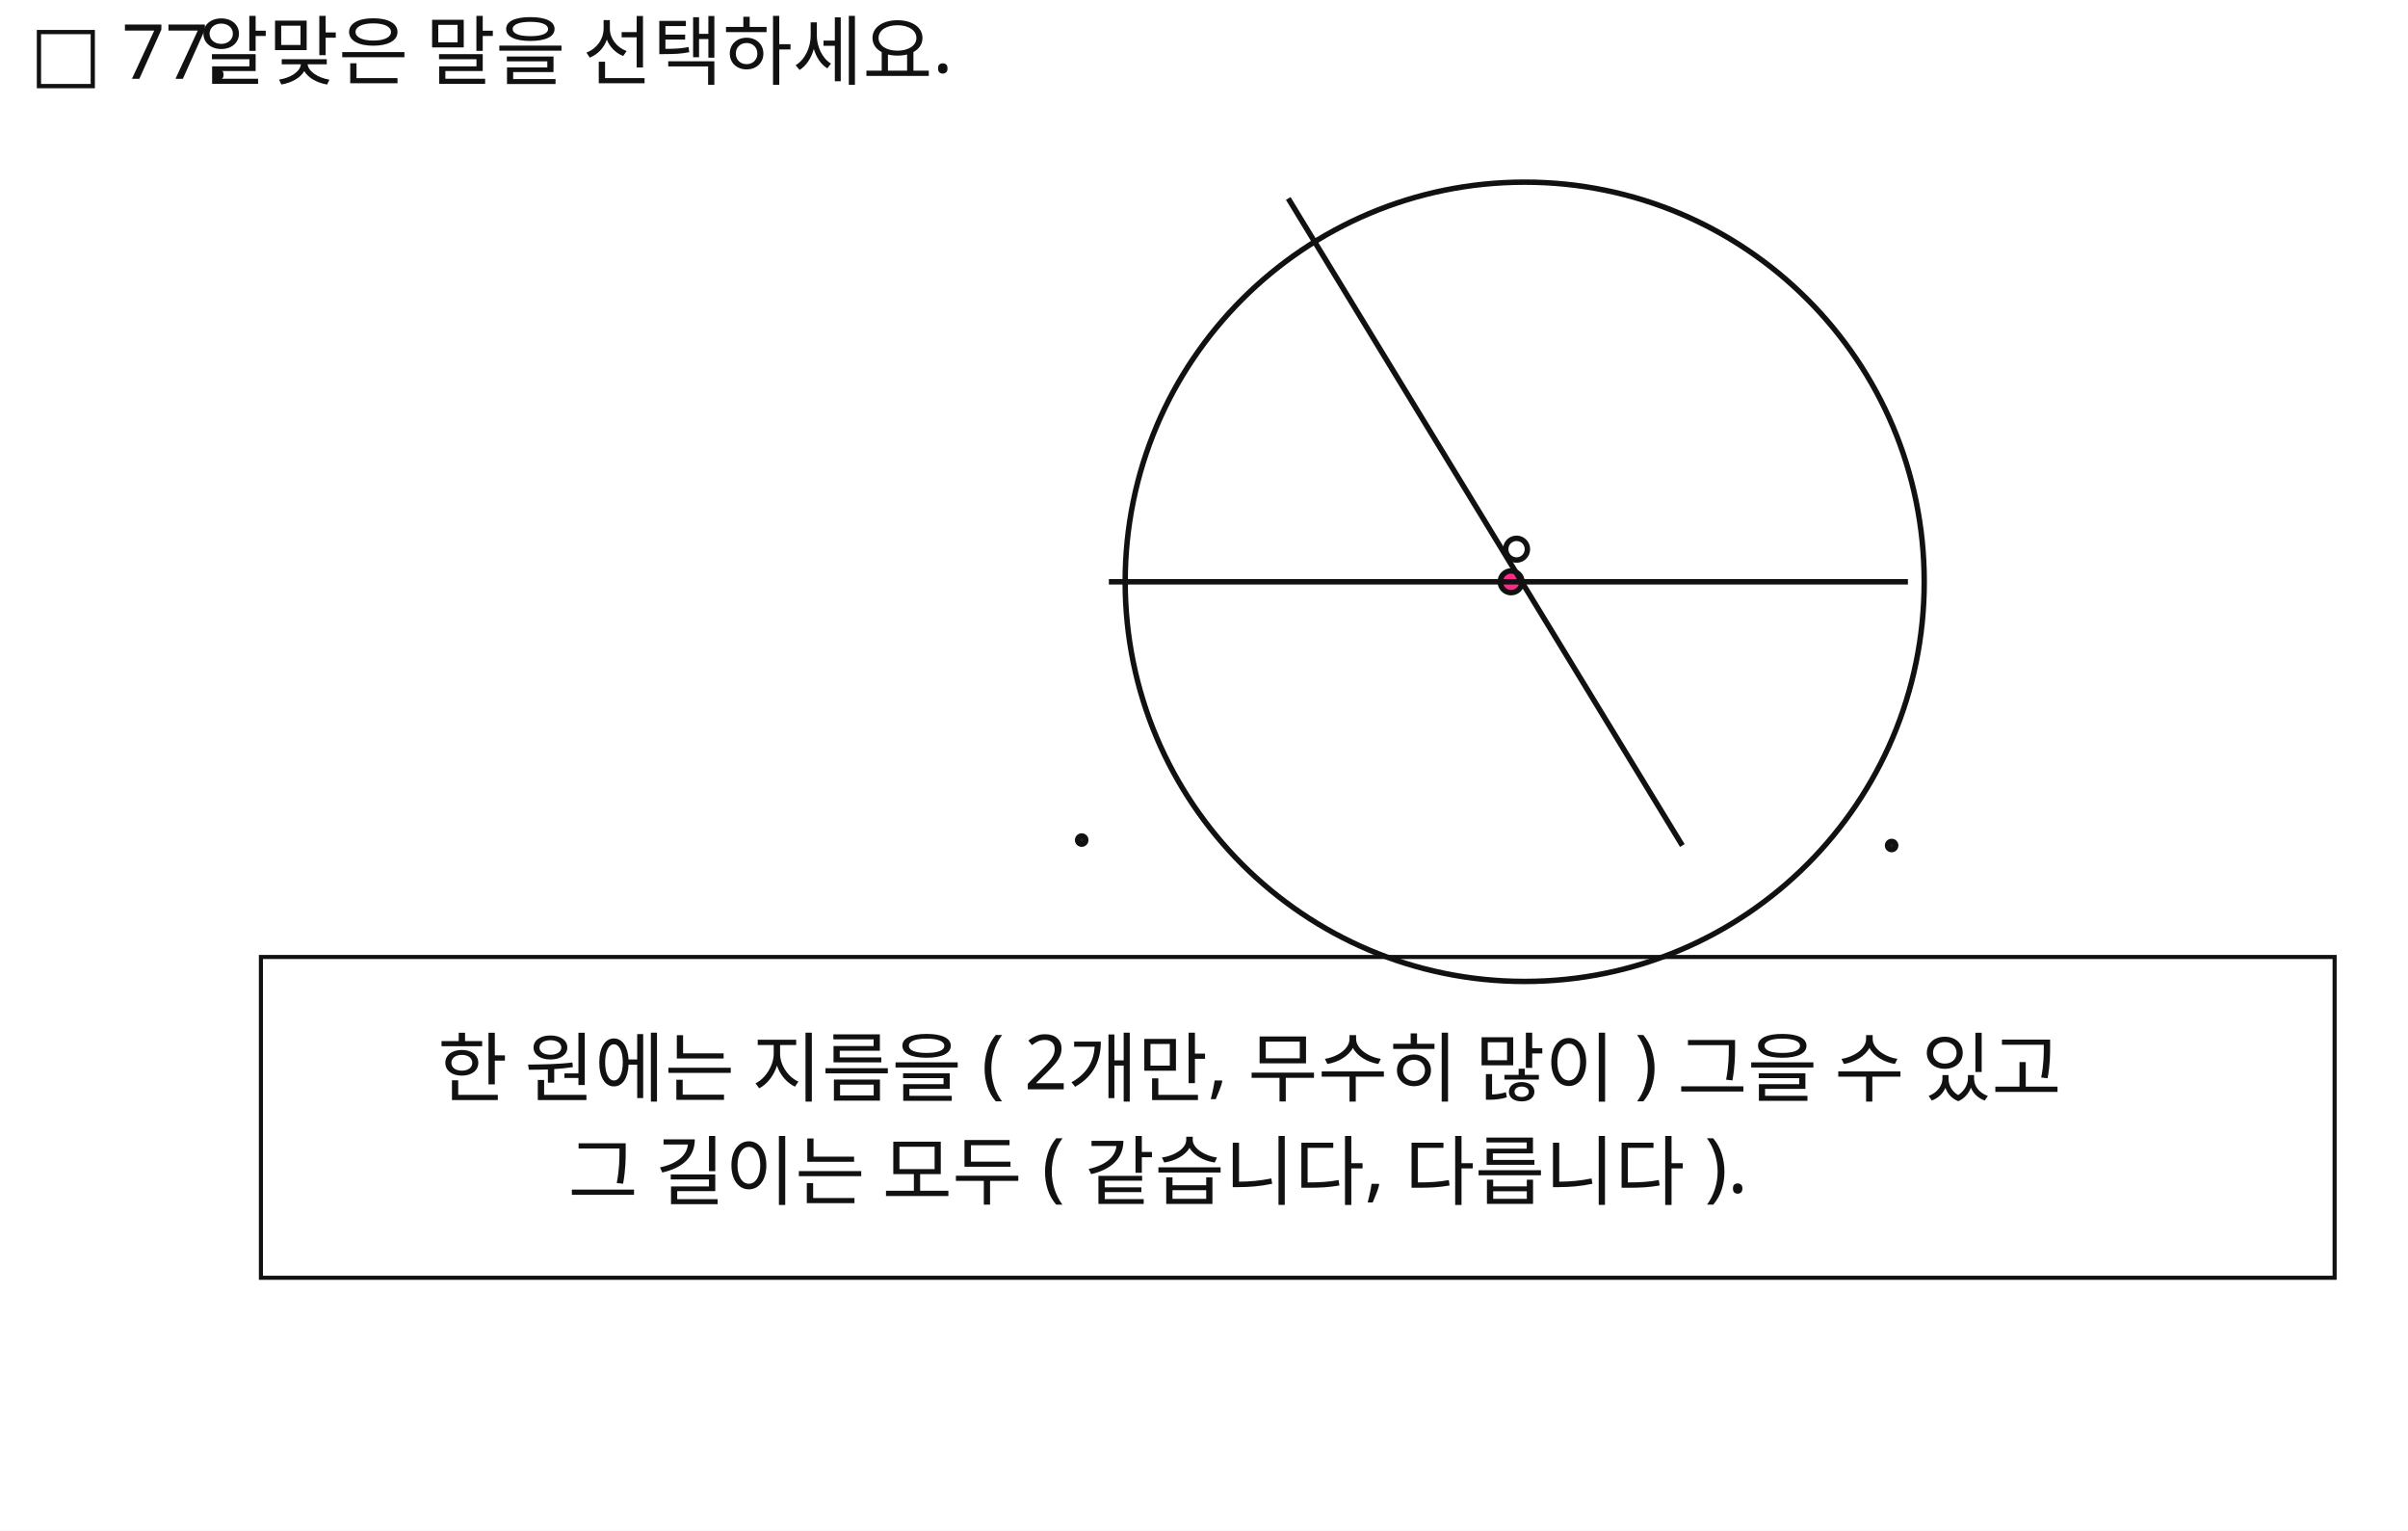
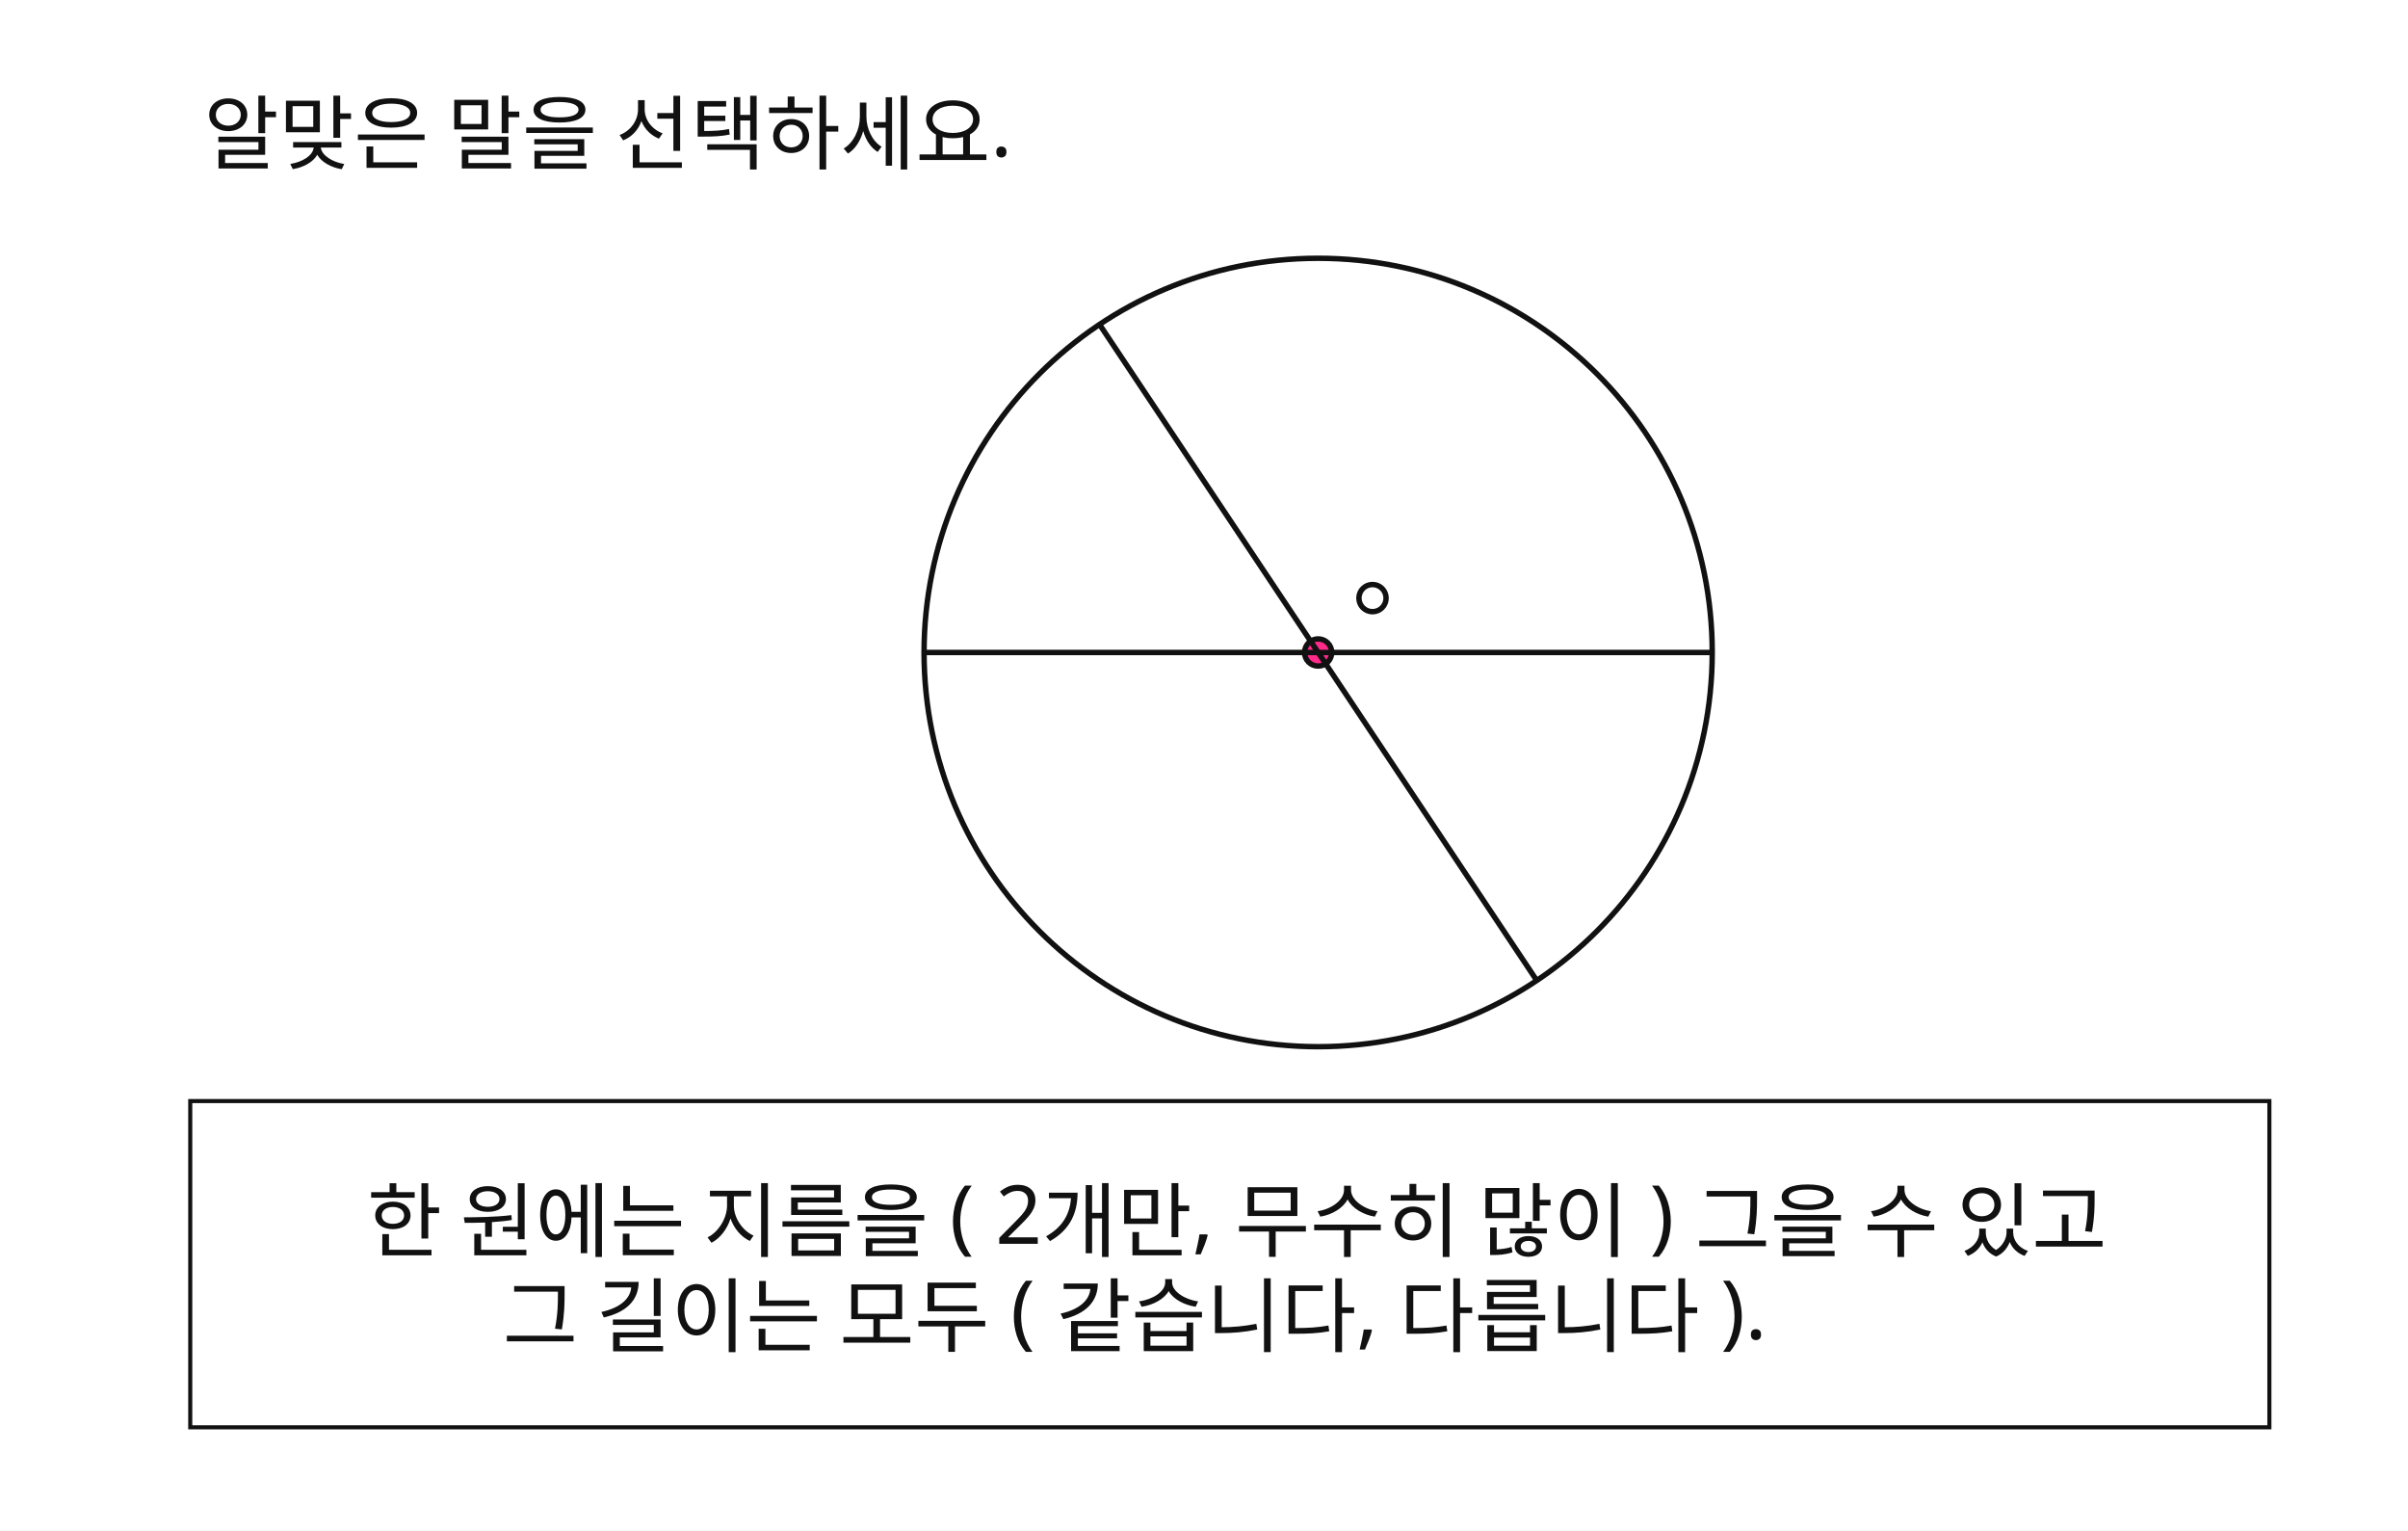
<svg xmlns="http://www.w3.org/2000/svg" width="886" height="563" viewBox="0 0 886 563">
  <rect x="0" y="0" width="886" height="563" fill="#FFFFFF" />
-   <circle id="slot.circle.circle" cx="561" cy="214" r="147" stroke="#111111" stroke-width="2" fill="none" />
-   <circle id="slot.circle.center.circle" cx="556" cy="214" r="4" stroke="#111111" stroke-width="2" fill="#ff2a8a" />
-   <circle id="slot.circle.mark1.circle" cx="558" cy="202" r="4" stroke="#111111" stroke-width="2" fill="none" />
-   <circle id="slot.circle.mark2.circle" cx="398" cy="309" r="1.5" stroke="#111111" stroke-width="2" fill="#222222" />
-   <circle id="slot.circle.mark3.circle" cx="696" cy="311" r="1.5" stroke="#111111" stroke-width="2" fill="#222222" />
-   <rect id="slot.choice_box.rect" x="96" y="352" width="763" height="118" fill="none" stroke="#111111" stroke-width="1.5" />
-   <line id="slot.circle.line1.line" x1="408" y1="214" x2="702" y2="214" stroke="#111111" stroke-width="2" />
-   <line id="slot.circle.line2.line" x1="474" y1="73" x2="619" y2="311" stroke="#111111" stroke-width="2" />
-   <text id="slot.q1.text" x="11" y="29" fill="#111111" font-family="Noto Sans KR, sans-serif" font-size="28">□ 77.</text>
-   <text id="slot.q2.text" x="73" y="29" fill="#111111" font-family="Noto Sans KR, sans-serif" font-size="28">알맞은 말을 선택하세요.</text>
-   <text id="slot.choice.line1.text" x="161" y="403" fill="#111111" font-family="Noto Sans KR, sans-serif" font-size="28">한 원에는 지름을 ( 2개만, 무수히 많이 ) 그을 수 있고</text>
-   <text id="slot.choice.line2.text" x="209" y="441" fill="#111111" font-family="Noto Sans KR, sans-serif" font-size="28">그 길이는 모두 ( 같습니다, 다릅니다 ).</text>
+   <circle id="slot.circle.circle" cx="485" cy="240" r="145" stroke="#111111" stroke-width="2" fill="none" />
+   <circle id="slot.circle.center.circle" cx="485" cy="240" r="5" stroke="#111111" stroke-width="2" fill="#ff2a8a" />
+   <circle id="slot.circle.mark1.circle" cx="505" cy="220" r="5" stroke="#111111" stroke-width="2" fill="none" />
+   <rect id="slot.choice_box.rect" x="70" y="405" width="765" height="120" fill="none" stroke="#111111" stroke-width="1.5" />
+   <line id="slot.circle.line1.line" x1="340" y1="240" x2="630" y2="240" stroke="#111111" stroke-width="2" />
+   <line id="slot.circle.line2.line" x1="405" y1="120" x2="565" y2="360" stroke="#111111" stroke-width="2" />
+   <text id="slot.q2.text" x="75" y="60" fill="#111111" font-family="Noto Sans KR, sans-serif" font-size="30">알맞은 말을 선택하세요.</text>
+   <text id="slot.choice.line1.text" x="135" y="460" fill="#111111" font-family="Noto Sans KR, sans-serif" font-size="30">한 원에는 지름을 ( 2개만, 무수히 많이 ) 그을 수 있고</text>
+   <text id="slot.choice.line2.text" x="185" y="495" fill="#111111" font-family="Noto Sans KR, sans-serif" font-size="30">그 길이는 모두 ( 같습니다, 다릅니다 ).</text>
</svg>
